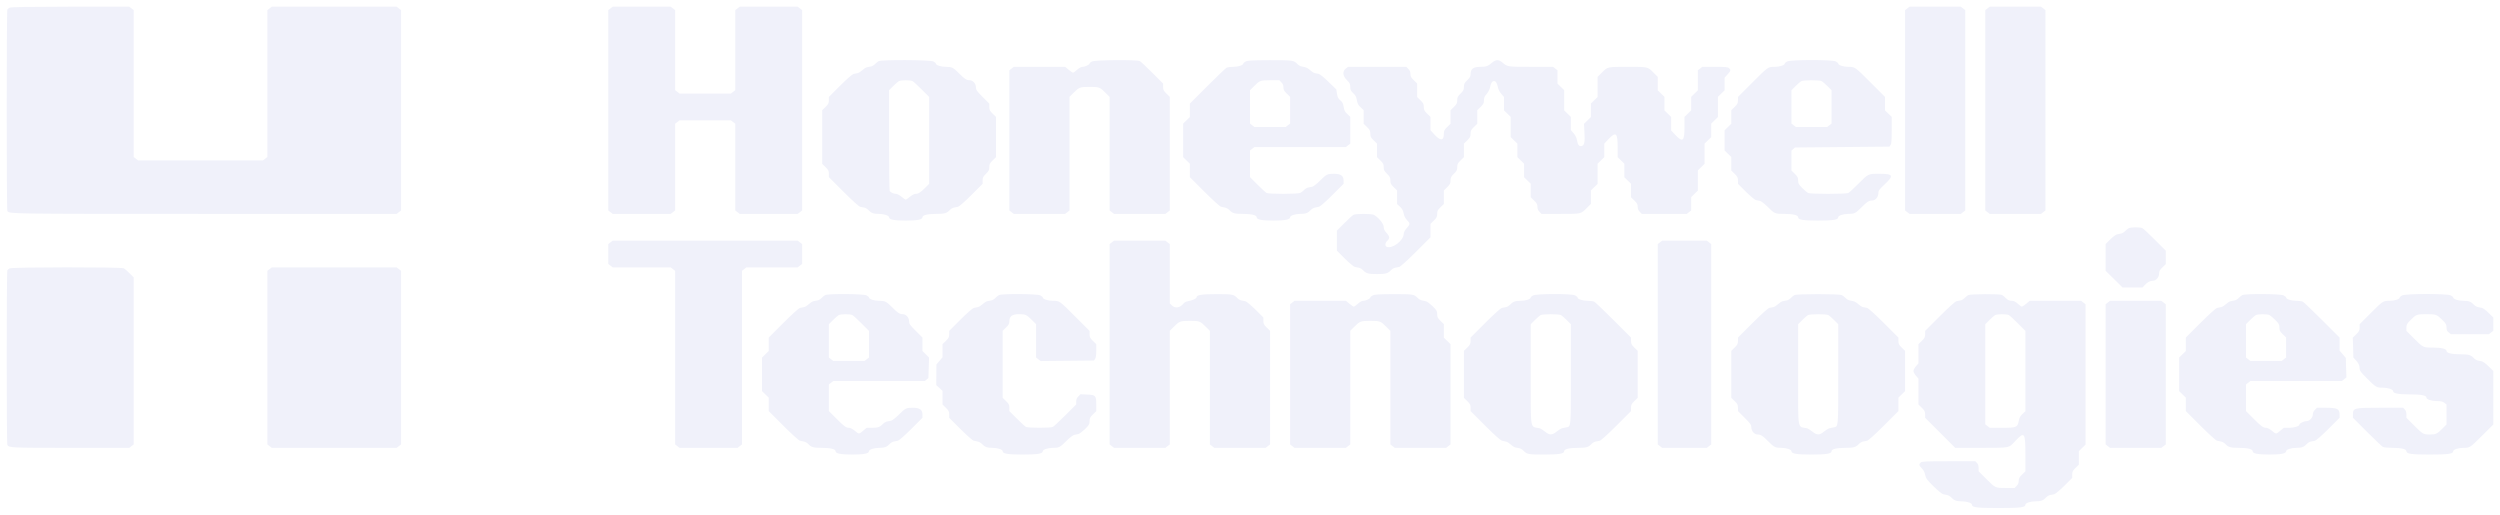
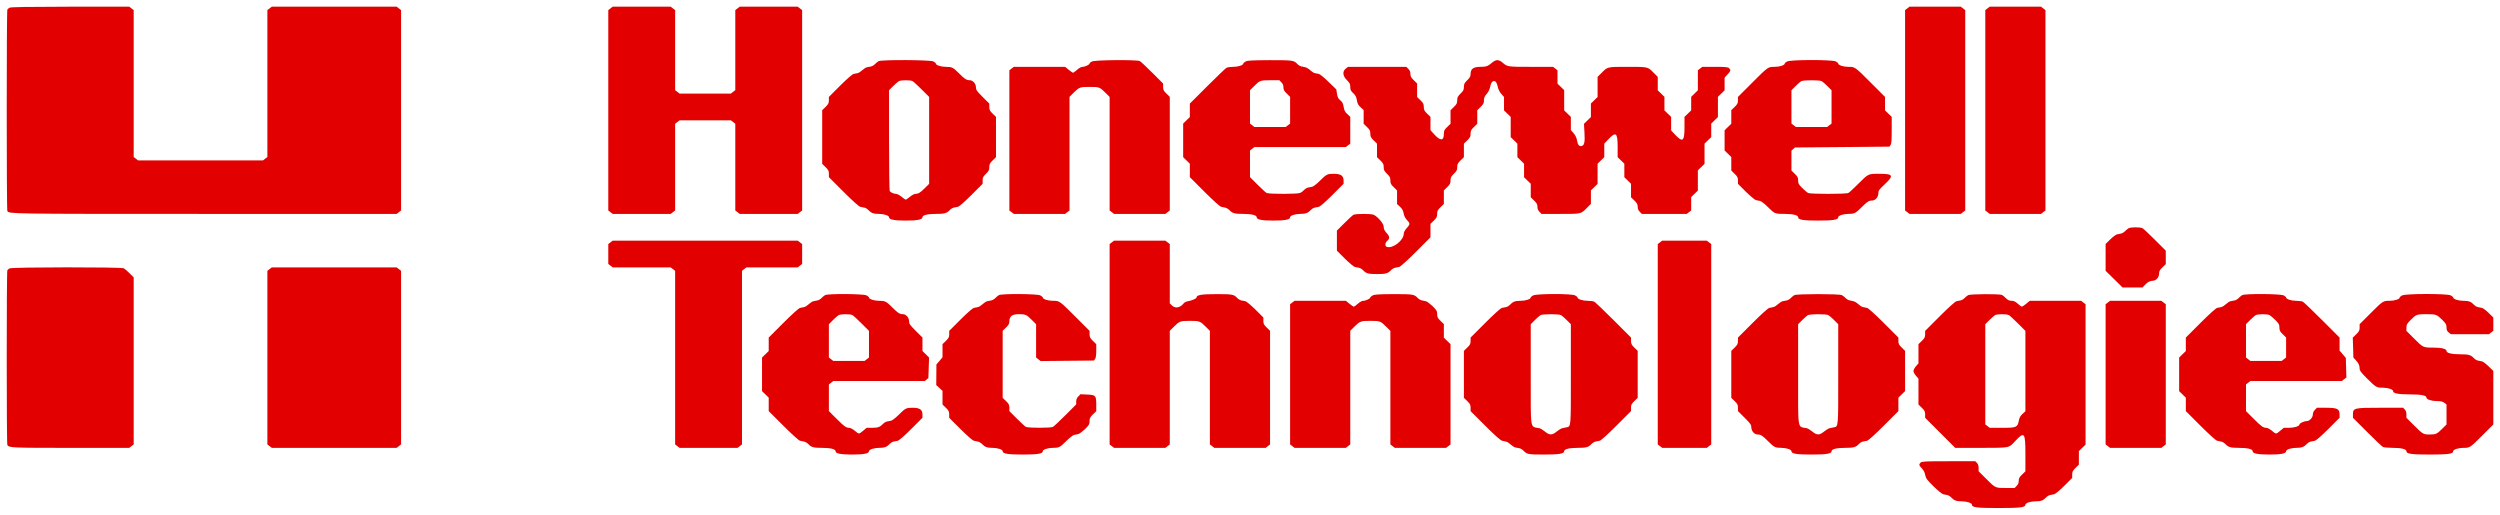
<svg xmlns="http://www.w3.org/2000/svg" width="2992" height="616" viewBox="0 0 2992 616">
-   <g fill="#f0f1fa">
+   <g fill="#E20100">
    <path d="M11.5 9.2c-1.1.6-2.3 1.6-2.7 2.2-1 1.4-1 239.8 0 241.2 2.2 3.4 2.3 3.4 235.5 3.4h230.4l2.7-2.1 2.6-2V12.1l-2.6-2-2.7-2.1H325.3l-2.7 2.1-2.6 2v175.8l-2.6 2-2.7 2.1H165.3l-2.7-2.1-2.6-2V12.1l-2.6-2-2.7-2.1H84.1c-50.7.1-71.2.4-72.6 1.2m719.1.9-2.6 2v239.8l2.6 2 2.7 2.1h69.4l2.7-2.1 2.6-2V148.1l2.6-2 2.7-2.1h61.4l2.7 2.1 2.6 2v103.8l2.6 2 2.7 2.1h69.4l2.7-2.1 2.6-2V12.1l-2.6-2-2.7-2.1h-69.4l-2.7 2.1-2.6 2v95.8l-2.6 2-2.7 2.1h-61.4l-2.7-2.1-2.6-2V12.1l-2.6-2-2.7-2.1h-69.4zm1552 0-2.6 2v239.8l2.6 2 2.7 2.1h61.4l2.7-2.1 2.6-2V12.1l-2.6-2-2.7-2.1h-61.4zm96 0-2.6 2v239.8l2.6 2 2.7 2.1h61.4l2.7-2.1 2.6-2V12.1l-2.6-2-2.7-2.1h-61.4zM1051.5 73.2c-1.1.6-3 2.2-4.2 3.4-1.2 1.3-3.3 2.6-4.7 2.9s-3.7.7-5.1 1c-1.3.3-3.8 1.9-5.5 3.5s-4.2 3.2-5.5 3.5c-1.4.3-3.6.7-5 1s-8.2 6.2-16 14L992 116v4c0 3.4-.6 4.7-4 8l-4 3.9v64.2l4 3.9c3.4 3.3 4 4.6 4 8v4l17.5 17.5c10.5 10.5 18.5 17.7 20 18 1.4.3 3.7.7 5.1 1s3.5 1.6 4.7 2.9c3.4 3.6 6.1 4.6 12.7 4.6 5.9 0 12 2 12 4 0 2.8 6.1 4 20 4s20-1.2 20-4c0-2.5 6.1-4 16-4 10.5 0 13-.7 16.7-4.6 1.2-1.3 3.3-2.6 4.7-2.9s3.7-.7 5.1-1 8.2-6.2 16-14L1176 220v-4c0-3.4.6-4.7 4-8s4-4.6 4-8 .6-4.7 4-8l4-3.9v-48.2l-4-3.9c-3.4-3.3-4-4.6-4-8v-4l-8-8c-7-7-8-8.4-8-11.5 0-4.4-3.7-8.5-7.5-8.5s-6.1-1.5-12.5-8c-7.3-7.3-8.6-8-16-8-5.9 0-12-2-12-4 0-.5-1.3-1.6-3-2.5-3.7-1.9-62.1-2.2-65.5-.3m40.7 23.9c1.1.6 6 5.1 10.9 10l8.9 8.9v104l-4.9 4.9c-5.6 5.6-8 7.1-11.4 7.1-1.4 0-4.4 1.6-6.7 3.5s-4.6 3.5-5 3.5-2.7-1.6-5-3.5-5.3-3.5-6.7-3.5c-2.7 0-6.4-1.7-7.5-3.4-.4-.6-.8-28-.8-60.8V108l4.9-4.9c2.6-2.6 5.7-5.3 6.7-5.9 2.5-1.5 13.9-1.5 16.6-.1m214.6-23.5c-1.6.8-2.8 1.9-2.8 2.4 0 1.4-5.5 4-8.4 4-1.6 0-4.2 1.4-6.5 3.5-2.1 1.9-4.3 3.5-4.9 3.5-.5 0-2.9-1.6-5.2-3.5l-4.2-3.5h-61.5l-2.7 2.1-2.6 2v167.8l2.6 2 2.7 2.1h61.4l2.7-2.1 2.6-2v-136l4.8-4.8c6.7-6.7 7.7-7.1 19.2-7.1s12.4.3 19.1 7.1l4.9 4.9v135.9l2.6 2 2.7 2.1h61.4l2.7-2.1 2.6-2v-136l-4-3.9c-3.4-3.3-4-4.6-4-8v-4l-12.9-12.9c-7.1-7.1-13.8-13.4-15-14-3.3-1.8-53.9-1.4-57.3.5m184 0c-1.6.8-2.8 1.9-2.8 2.4 0 2-6.1 4-12 4-3.4 0-7 .5-8.1 1.1s-11.5 10.5-23 22L1424 124v16.1l-4 3.9-4 3.9v40.2l4 3.9 4 3.9V212l17.5 17.5c9.6 9.6 18.5 17.7 19.8 17.9 1.2.3 3.5.7 5 1.1 1.6.3 3.8 1.6 5 2.9 3.7 3.9 6.2 4.6 16.7 4.6 9.9 0 16 1.5 16 4 0 2.8 6.1 4 20 4s20-1.2 20-4c0-2 6.1-4 12-4 6.6 0 9.3-1 12.7-4.6 1.2-1.3 3.3-2.6 4.7-2.9s3.7-.7 5.1-1 8.2-6.2 16-14L1608 220v-3.9c0-5.8-3.3-8.1-11.7-8.1-7.8 0-8.8.5-16.9 8.6-3.5 3.5-7.6 6.6-8.9 6.9-1.4.3-3.7.7-5.1 1s-3.5 1.6-4.7 2.9-3.2 2.8-4.4 3.4c-2.9 1.6-37.6 1.6-40.5.1-1.1-.6-6-5.1-10.9-10l-8.9-8.9v-31.9l2.6-2 2.7-2.1h109.4l2.7-2.1 2.6-2v-32.1l-3.5-3.3c-2.9-2.6-3.7-4.3-4.4-8.5s-1.5-5.9-4-7.9c-2.5-2.1-3.3-3.7-4-7.8l-.8-5.3-9.3-9c-5-5-10.3-9.2-11.6-9.5s-3.5-.7-4.9-1c-1.3-.3-3.8-1.9-5.5-3.5s-4.3-3.2-5.8-3.5c-1.5-.4-3.8-.8-5-1.1-1.3-.3-3.3-1.5-4.5-2.8-4.2-4.4-5.3-4.6-32.9-4.6-21.4.1-26.8.4-29 1.6m42.7 24.9c1.7 1.6 2.5 3.5 2.5 6 0 2.9.8 4.4 4 7.5l4 3.9v32l-2.6 2-2.7 2.1h-37.4l-2.7-2.1-2.6-2V108l4.9-4.9c6.8-6.8 7.3-7 19.4-7.1h10.8z" />
    <path d="M1785.8 74.9c-5.1 4.4-7.1 5.1-14.3 5.1-8.1 0-11.5 2.5-11.5 8.5 0 2.9-.8 4.4-4 7.5-3.4 3.3-4 4.6-4 8s-.6 4.7-4 8-4 4.6-4 8-.6 4.7-4 8l-4 3.9v16.2l-4 3.9c-3.5 3.4-4 4.5-4 8.3 0 8.4-4.2 8.6-11.5.5l-4.5-5v-15.9l-4-3.9c-3.4-3.3-4-4.6-4-8s-.6-4.7-4-8l-4-3.9V99.9l-4-3.9c-3.2-3.1-4-4.6-4-7.5 0-2.5-.8-4.4-2.5-6l-2.4-2.5h-69.8l-2.7 2.1c-4.2 3.3-3.7 8.8 1.4 13.8 3.4 3.4 4 4.6 4 8.1 0 3.6.6 4.7 3.5 7.5 2.8 2.5 3.7 4.3 4.4 8.4s1.6 5.9 4.5 8.5l3.6 3.4v16.3l4 3.9c3.4 3.3 4 4.6 4 8s.6 4.7 4 8l4 3.9v16.2l4 3.9c3.4 3.3 4 4.6 4 8s.6 4.7 4 8 4 4.6 4 8 .6 4.7 4 8l4 3.9v16.3l3.5 3.2c2.6 2.4 3.7 4.5 4.4 8 .6 3.2 1.9 5.8 4 8 3.9 4 3.9 5-.4 9.7-2.2 2.4-3.5 5-3.5 6.7-.1 8-13.5 18.3-20.4 15.6-2.2-.9-2-4.7.4-6.9 3.5-3.2 3.4-5.3-.4-9.5-2.7-3-3.6-4.9-3.6-7.6 0-3.6-6.4-11.4-11.8-14.3-2.7-1.4-21.7-1.5-24.4 0-1.1.6-6 5.1-10.9 10l-8.9 8.9v24l9.5 9.5c5.3 5.2 10.7 9.7 12 10 1.4.3 3.7.7 5.1 1s3.5 1.6 4.7 2.9c3.7 3.9 6.2 4.6 16.7 4.6s13-.7 16.7-4.6c1.2-1.3 3.3-2.6 4.7-2.9s3.7-.7 5.1-1c1.5-.3 9.5-7.5 20-18L1712 284v-16.1l4-3.9c3.4-3.3 4-4.6 4-8s.6-4.7 4-8l4-3.9v-16.2l4-3.9c3.4-3.3 4-4.6 4-8s.6-4.7 4-8 4-4.6 4-8 .6-4.7 4-8l4-3.9v-16.2l4-3.9c3.4-3.3 4-4.6 4-8s.6-4.7 4-8l4-3.9v-16.2l4-3.9c3.3-3.3 4-4.6 4-7.9 0-3.1.7-4.9 3.3-7.7 2-2.4 3.6-5.5 4.2-8.7 1.1-5.6 3.4-7.9 6.3-6.1.9.6 2.1 3.3 2.7 6.1.6 3.2 2.2 6.3 4.3 8.7l3.2 3.7v16l4 3.9 4 3.9v24.2l4 3.9 4 3.9v16.2l4 3.9 4 3.9v16.2l4 3.9 4 3.9v16.2l4 3.9c3.2 3.1 4 4.6 4 7.5 0 2.5.8 4.4 2.5 6l2.4 2.5h22.6c25.1 0 24.4.2 31.6-7.1l4.9-4.9v-16.1l4-3.9 4-3.9v-24.2l4-3.9 4-3.9v-16.2l4.6-4.9c9.3-9.9 11.4-8.3 11.4 8.7v12.4l4 3.9 4 3.9v16.2l4 3.9 4 3.9v16.2l4 3.9c3.2 3.1 4 4.6 4 7.5 0 2.5.8 4.4 2.5 6l2.4 2.5h53.8l2.7-2.1 2.6-2v-16l4-3.9 4-3.9v-24.2l4-3.9 4-3.9v-24.2l4-3.9 4-3.9v-16.2l4-3.9 4-3.9v-24.2l4-3.9 4-3.9V93l3.5-3.9c3.9-4.3 4.2-5.3 1.9-7.5-1.3-1.3-4.3-1.6-16.8-1.6h-15.3l-2.7 2.1-2.6 2v24l-4 3.9-4 3.9v16.2l-4 3.9-4 3.9v12.4c0 17-2.1 18.6-11.4 8.7l-4.6-4.9v-16.2l-4-3.9-4-3.9v-16.2l-4-3.9-4-3.9V92l-4.9-4.9c-7.2-7.3-6.5-7.1-31.1-7.1s-23.9-.2-31.1 7.1L1912 92v24.1l-4 3.9-4 3.9v16.2l-4.1 4-4.2 4.1.6 10.7c.7 11.3-.2 15.3-3.6 15.9-2.8.6-4.5-1.6-5.3-6.6-.5-3.2-1.8-6-4-8.6l-3.4-4v-15.7l-4-3.9-4-3.9v-24.2l-4-3.9-4-3.9v-16l-2.6-2-2.7-2.1h-26.4c-28 0-28.2 0-34.1-5.1-2-1.8-4.4-2.9-6.2-2.9s-4.2 1.1-6.2 2.9m353-1.3c-1.6.8-2.8 1.9-2.8 2.4 0 2-6.1 4-12 4-8.1 0-7.7-.3-27.1 19.1L2080 116v4c0 3.4-.6 4.7-4 8l-4 3.9v16.2l-4 3.9-4 3.9v24.2l4 3.9 4 3.9v16.2l4 3.9c3.4 3.3 4 4.6 4 8v4l9.5 9.5c5.3 5.2 10.7 9.7 12 10 1.4.3 3.6.7 5 1 1.3.3 5.4 3.4 8.9 6.9 8.5 8.5 8.8 8.6 20.6 8.6 9.9 0 16 1.5 16 4 0 3 6 4 24 4s24-1 24-4c0-2 6.1-4 12-4 7.4 0 8.7-.7 16-8 6.4-6.5 8.7-8 12.5-8 3.9 0 7.5-4.1 7.5-8.6 0-3.3.8-4.4 7.5-10.7 11.4-10.7 10.4-12.7-6.3-12.7-13.6 0-12.9-.3-25.2 12-5.4 5.4-10.7 10.3-11.8 10.9-2.9 1.5-45.6 1.5-48.4 0-1.2-.7-4.3-3.3-7-6-4.2-4.2-4.8-5.3-4.8-8.9 0-3.4-.6-4.7-4-8l-4-3.9v-23.8l2.1-1.9 2.1-1.9 56.5-.5 56.5-.5 1.4-1.9c1.1-1.5 1.4-5.7 1.4-17.8v-15.9l-4-3.9-4-3.9V116l-16.9-16.9c-19.4-19.4-19-19.1-27.1-19.1-5.9 0-12-2-12-4 0-.5-1.3-1.6-3-2.5-4.2-2.2-54.1-2.2-58.2.1m41.4 23.5c1.1.6 4.2 3.3 6.9 6l4.9 4.9v39.9l-2.6 2-2.7 2.1h-37.4l-2.7-2.1-2.6-2V108l4.9-4.9c2.6-2.6 5.7-5.3 6.7-5.9 2.5-1.5 21.9-1.5 24.6-.1m367.3 176.1c-1.1.6-3 2.2-4.2 3.4-1.2 1.3-3.3 2.6-4.7 2.9s-3.7.7-5 1c-1.4.3-5 3-8 6l-5.6 5.5v32.1l10.1 9.9 10.1 10h24l2.6-2.8c3.4-3.6 6.4-5.2 9.7-5.2 3.8 0 7.5-4.1 7.5-8.5 0-2.9.8-4.4 4-7.5l4-3.9V300l-12.9-12.9c-7.1-7.1-13.8-13.4-15-14-2.6-1.4-14-1.4-16.6.1M730.6 290.1l-2.6 2v23.8l2.6 2 2.7 2.1h69.4l2.7 2.1 2.6 2v207.8l2.6 2 2.7 2.1h69.4l2.7-2.1 2.6-2V324.1l2.6-2 2.7-2.1h61.4l2.7-2.1 2.6-2v-23.8l-2.6-2-2.7-2.1H733.3zm600 0-2.6 2v239.8l2.6 2 2.7 2.1h61.4l2.7-2.1 2.6-2v-136l4.8-4.8c6.7-6.7 7.7-7.1 19.2-7.1s12.4.3 19.1 7.1l4.9 4.9v135.9l2.6 2 2.7 2.1h61.4l2.7-2.1 2.6-2v-136l-4-3.9c-3.4-3.3-4-4.6-4-8v-4l-9.5-9.5c-5.3-5.2-10.7-9.7-12-10-1.4-.3-3.7-.7-5.1-1s-3.5-1.6-4.7-2.9c-4.1-4.3-5.8-4.6-24.7-4.6-18.1 0-24 1-24 4 0 1.3-5.5 3.7-10.2 4.5-2.2.3-4.5 1.5-5.5 2.9-4.1 5.1-10 6-13.8 2.1l-2.5-2.4v-71l-2.6-2-2.7-2.1h-61.4zm656 0-2.6 2v239.8l2.6 2 2.7 2.1h53.4l2.7-2.1 2.6-2V292.1l-2.6-2-2.7-2.1h-53.4zM11.5 321.2c-1.1.6-2.3 1.6-2.7 2.2-1 1.4-1 207.8 0 209.2 2.2 3.3 4.9 3.4 75.5 3.4h70.4l2.7-2.1 2.6-2V332l-4.9-4.9c-2.7-2.7-5.8-5.4-6.9-6-3-1.6-133.9-1.5-136.7.1m311.1.9-2.6 2v207.8l2.6 2 2.7 2.1h149.4l2.7-2.1 2.6-2V324.1l-2.6-2-2.7-2.1H325.3z" />
    <path d="M987.5 353.2c-1.1.6-3 2.2-4.2 3.4-1.2 1.3-3.3 2.6-4.7 2.9s-3.7.7-5.1 1c-1.3.3-3.8 1.9-5.5 3.5s-4.2 3.2-5.5 3.5c-1.4.3-3.6.7-5 1-1.5.3-9.5 7.5-20 18L920 404v16.1l-4 3.9-4 3.9v40.2l4 3.9 4 3.9V492l17.5 17.5c9.6 9.6 18.5 17.7 19.8 17.9 1.2.3 3.5.7 5 1.1 1.6.3 3.8 1.6 5 2.9 3.7 3.9 6.2 4.6 16.7 4.6 9.9 0 16 1.5 16 4 0 2.8 6.1 4 20 4s20-1.2 20-4c0-2 6.1-4 12-4 6.6 0 9.3-1 12.7-4.6 1.2-1.3 3.3-2.6 4.7-2.9s3.7-.7 5.1-1 8.2-6.2 16-14L1104 500v-3.9c0-5.8-3.3-8.1-11.7-8.1-7.8 0-8.8.5-16.9 8.6-3.5 3.5-7.6 6.6-8.9 6.9-1.4.3-3.7.7-5.1 1s-3.5 1.6-4.7 2.9c-3.5 3.7-6.1 4.6-13 4.6h-6.5l-4.2 3.5c-5.1 4.3-4.9 4.3-10 0-2.3-1.9-5.3-3.5-6.7-3.5-3.7 0-5.7-1.4-15.4-11.1L992 492v-31.9l2.6-2 2.7-2.1h109.5l2.2-1.8 2.1-1.7.4-12.3.4-12.3-3.9-3.9-4-3.9V404l-8-8c-7-7-8-8.4-8-11.5 0-4.4-3.7-8.5-7.5-8.5s-6.1-1.5-12.5-8c-7.3-7.3-8.6-8-16-8-5.9 0-12-2-12-4 0-.5-1.3-1.6-3-2.5-3.7-1.9-46.2-2.2-49.5-.3m32.7 23.9c1.1.6 6 5.1 10.9 10l8.9 8.9v31.9l-2.6 2-2.7 2.1h-37.4l-2.7-2.1-2.6-2V388l4.9-4.9c2.6-2.6 5.7-5.3 6.7-5.9 2.5-1.5 13.9-1.5 16.6-.1m175.3-23.9c-1.1.6-3 2.2-4.2 3.4-1.2 1.3-3.3 2.6-4.7 2.9s-3.7.7-5.1 1c-1.3.3-3.8 1.9-5.5 3.5s-4.2 3.2-5.5 3.5c-1.4.3-3.6.7-5 1s-8.2 6.2-16 14L1136 396v4c0 3.4-.6 4.7-4 8l-4 3.9v15.7l-3.6 4.3-3.7 4.3-.1 12.3-.1 12.4 3.8 3.4 3.7 3.5v16.3l4 3.9c3.4 3.3 4 4.6 4 8v4l13.5 13.5c7.5 7.4 14.5 13.7 15.8 13.9 1.2.3 3.5.7 5 1.1 1.6.3 3.8 1.6 5 2.9 3.4 3.6 6.1 4.6 12.7 4.6 5.9 0 12 2 12 4 0 3 6 4 24 4s24-1 24-4c0-2 6.1-4 12-4 7.5 0 8.5-.5 16.6-8.6 3.5-3.5 7.6-6.6 8.9-6.9 1.4-.3 3.6-.7 5-1 1.3-.3 4.9-3 8-5.9 4.9-4.9 5.5-5.9 5.5-9.6 0-3.4.6-4.7 4-8l4-3.9v-7.9c0-10.8-.7-11.6-10.9-12l-8-.4-2.5 2.6c-1.8 1.7-2.6 3.6-2.6 6.1v3.5l-12.9 12.9c-7.1 7.1-13.8 13.4-15 14-2.6 1.4-29.6 1.4-32.3 0-1.1-.6-6-5.1-10.9-10l-8.9-8.9v-4c0-3.4-.6-4.7-4-8l-4-3.9v-80.2l4-3.9c3.2-3.1 4-4.6 4-7.5 0-6 3.4-8.5 11.5-8.5 7.8 0 9.1.6 15.6 7.1l4.9 4.9v39.9l2.7 2.1 2.7 2.1 31.9-.3 31.9-.3 1.4-1.9c.9-1.3 1.4-4.6 1.4-9.8v-7.9l-4-3.9c-3.4-3.3-4-4.6-4-8v-4l-16.9-16.9c-19.4-19.4-19-19.1-27.1-19.1-5.9 0-12-2-12-4 0-.5-1.3-1.6-3-2.5-3.7-1.9-46.2-2.2-49.5-.3m447.3.4c-1.6.8-2.8 1.9-2.8 2.4 0 1.4-5.5 4-8.4 4-1.6 0-4.2 1.4-6.5 3.5-2.1 1.9-4.3 3.5-4.9 3.5-.5 0-2.9-1.6-5.2-3.5l-4.2-3.5h-61.5l-2.7 2.1-2.6 2v167.8l2.6 2 2.7 2.1h61.4l2.7-2.1 2.6-2v-136l4.8-4.8c6.7-6.7 7.7-7.1 19.2-7.1s12.4.3 19.1 7.1l4.9 4.9v135.9l2.6 2 2.7 2.1h61.4l2.7-2.1 2.6-2v-120l-4-3.9-4-3.9v-16.2l-4-3.9c-3.4-3.3-4-4.6-4-8 0-3.7-.6-4.7-5.5-9.6-3.1-2.9-6.6-5.6-7.8-5.8-1.2-.3-3.5-.7-5-1.1-1.6-.3-3.8-1.6-5-2.9-4.2-4.4-5.5-4.6-28.9-4.6-17.8.1-22.9.4-25 1.6m192 0c-1.6.8-2.8 1.9-2.8 2.4 0 2-6.1 4-12 4-6.6 0-9.3 1-12.7 4.6-1.2 1.3-3.3 2.6-4.7 2.9s-3.7.7-5.1 1c-1.5.3-9.5 7.5-20 18L1760 404v4c0 3.4-.6 4.7-4 8l-4 3.9v56.2l4 3.9c3.4 3.3 4 4.6 4 8v4l17.5 17.5c11.5 11.5 18.5 17.7 20.3 18 1.5.4 3.7.8 4.9 1.1 1.3.2 3.6 1.8 5.3 3.4s4.2 3.2 5.5 3.5c1.4.3 3.7.7 5.1 1s3.5 1.6 4.7 2.9c4.1 4.3 5.8 4.6 24.7 4.6 18 0 24-1 24-4 0-2.5 6.1-4 16-4 10.5 0 13-.7 16.7-4.6 1.2-1.3 3.3-2.6 4.7-2.9s3.7-.7 5.1-1c1.5-.3 9.5-7.5 20-18L1952 492v-4c0-3.4.6-4.7 4-8l4-3.9v-56.2l-4-3.9c-3.4-3.3-4-4.6-4-8v-4l-20.9-20.9c-11.5-11.5-21.9-21.4-23-22s-4.7-1.1-8.1-1.1c-5.9 0-12-2-12-4 0-.5-1.3-1.6-3-2.5-4.2-2.2-46.2-2.1-50.2.1m33.4 23.5c1.1.6 4.2 3.3 6.9 6l4.9 4.9v59.9c0 65.3.3 62.4-5.6 63.6-1.3.3-3.5.7-4.8 1s-4.3 2.1-6.6 4c-5.4 4.5-8.6 4.5-14 0-2.3-1.9-5.3-3.7-6.6-4-11.5-2.4-10.4 4.6-10.4-64.6V388l4.9-4.9c2.6-2.6 5.7-5.3 6.7-5.9 2.5-1.5 21.9-1.5 24.6-.1m279.3-23.9c-1.1.6-3 2.2-4.2 3.4-1.2 1.3-3.3 2.6-4.7 2.9s-3.7.7-5.1 1c-1.3.3-3.8 1.9-5.5 3.5s-4.2 3.2-5.5 3.5c-1.4.3-3.6.7-5 1-1.5.3-9.5 7.5-20 18L2080 404v4c0 3.4-.6 4.7-4 8l-4 3.9v56.2l4 3.9c3.4 3.3 4 4.6 4 8v4l8 8c7 7 8 8.4 8 11.5 0 4.4 3.7 8.5 7.5 8.5s6.1 1.5 12.5 8c7.3 7.3 8.6 8 16 8 5.9 0 12 2 12 4 0 3 6 4 24 4s24-1 24-4c0-2.5 6.1-4 16-4 10.5 0 13-.7 16.7-4.6 1.2-1.3 3.3-2.6 4.7-2.9s3.7-.7 5.1-1c1.5-.3 9.5-7.5 20-18L2272 492v-16.1l4-3.9 4-3.9v-48.2l-4-3.9c-3.4-3.3-4-4.6-4-8v-4l-17.5-17.5c-10.5-10.5-18.5-17.7-20-18-1.4-.3-3.6-.7-5-1-1.3-.3-3.8-1.9-5.5-3.5s-4.3-3.2-5.8-3.5c-1.5-.4-3.8-.8-5-1.1-1.3-.3-3.3-1.5-4.5-2.8s-3.2-2.8-4.4-3.4c-3-1.6-54-1.6-56.8 0m40.7 23.9c1.1.6 4.2 3.3 6.9 6l4.9 4.9v59.9c0 65.3.3 62.4-5.6 63.6-1.3.3-3.5.7-4.8 1s-4.3 2.1-6.6 4c-5.4 4.5-8.6 4.5-14 0-2.3-1.9-5.3-3.7-6.6-4-11.5-2.4-10.4 4.6-10.4-64.6V388l4.9-4.9c2.6-2.6 5.7-5.3 6.7-5.9 2.5-1.5 21.9-1.5 24.6-.1m167.3-23.9c-1.1.6-3 2.2-4.2 3.4-1.2 1.3-3.3 2.6-4.7 2.9s-3.7.7-5.1 1c-1.5.3-9.5 7.5-20 18L2304 396v4c0 3.4-.6 4.7-4 8l-4 3.9v23l-3 3.4c-1.6 1.9-3 4.5-3 5.7s1.4 3.8 3 5.7l3 3.4v31l4 3.9c3.4 3.3 4 4.6 4 8v4l18 18 18 18h31.3c35-.1 32.5.4 40.6-8.2 11-11.8 12.1-10.3 12.1 15.9v20.4l-4 3.9c-3.2 3.1-4 4.6-4 7.5 0 2.5-.8 4.4-2.5 6l-2.4 2.5h-10.6c-12.7 0-12.3.2-23.6-11.1l-8.9-8.9v-4c0-2.7-.7-4.7-2-6l-2-2h-31.9c-27.7 0-32.2.2-33.5 1.6-2.3 2.2-2 3.4 1.5 7 2.1 2.1 3.4 4.8 4 7.9.8 4 2 5.7 10 13.6 5 4.9 10.1 9.1 11.5 9.4 1.3.3 3.6.7 5 1s3.5 1.6 4.7 2.9c3.4 3.6 6.1 4.6 12.7 4.6 5.9 0 12 2 12 4 0 3.3 5.7 4 32 4s32-.7 32-4c0-2 6.1-4 12-4 6.6 0 9.3-1 12.7-4.6 1.2-1.3 3.3-2.6 4.7-2.9s3.7-.7 5.1-1c1.3-.3 6.7-4.8 12-10l9.5-9.5v-4c0-3.4.6-4.7 4-8l4-3.9v-16.2l4-3.9 4-3.9v-168l-2.6-2-2.7-2.1h-61.5l-4.2 3.5c-2.3 1.9-4.7 3.5-5.2 3.5-.6 0-2.8-1.6-4.9-3.5-2.9-2.6-4.8-3.5-7.5-3.5-2.6 0-4.3-.8-6.6-3-1.6-1.7-3.8-3.5-4.8-4-2.7-1.4-38-1.2-40.5.2m48.7 23.9c1.1.6 6 5.1 10.9 10l8.9 8.9v96.2l-3.5 3.2c-2.6 2.4-3.7 4.5-4.4 8.1-1.5 8-2.7 8.5-20.1 8.5h-14.7l-2.7-2.1-2.6-2V388l4.9-4.9c2.6-2.6 5.7-5.3 6.7-5.9 2.5-1.5 13.9-1.5 16.6-.1m279.3-23.9c-1.1.6-3 2.2-4.2 3.4-1.2 1.3-3.3 2.6-4.7 2.9s-3.7.7-5.1 1c-1.3.3-3.8 1.9-5.5 3.5s-4.2 3.2-5.5 3.5c-1.4.3-3.6.7-5 1-1.5.3-9.5 7.5-20 18L2616 404v16.1l-4 3.9-4 3.9v40.2l4 3.9 4 3.9V492l17.5 17.5c9.6 9.6 18.5 17.7 19.8 17.9 1.2.3 3.5.7 5 1.1 1.6.3 3.8 1.6 5 2.9 3.7 3.9 6.2 4.6 16.7 4.6 9.9 0 16 1.5 16 4 0 2.8 6.1 4 20 4s20-1.2 20-4c0-2 6.1-4 12-4 6.6 0 9.3-1 12.7-4.6 1.2-1.3 3.3-2.6 4.7-2.9s3.7-.7 5.1-1 8.2-6.2 16-14L2800 500v-3.7c0-7-2.5-8.3-16.5-8.3h-10.6l-2.4 2.5c-1.6 1.5-2.5 3.6-2.5 5.5 0 3.8-3.9 8-7.5 8-3 0-8.5 2.6-8.5 4 0 2-6.1 4-12.4 4h-6.4l-4.2 3.5c-5.1 4.3-4.9 4.3-10 0-2.3-1.9-5.3-3.5-6.7-3.5-3.7 0-5.7-1.4-15.4-11.1l-8.9-8.9v-31.9l2.6-2 2.7-2.1h109.4l2.7-2.1 2.8-2.2-.4-11.6-.3-11.7-3.7-4.4-3.8-4.4V404l-20.9-20.9c-11.5-11.5-21.9-21.4-23-22s-4.7-1.1-8.1-1.1c-5.9 0-12-2-12-4 0-.5-1.3-1.6-3-2.5-3.7-1.9-46.2-2.2-49.5-.3m32.7 23.9c1.2.7 4.3 3.3 7 6 4.2 4.2 4.8 5.3 4.8 8.9 0 3.4.6 4.7 4 8l4 3.9v24l-2.6 2-2.7 2.1h-37.4l-2.7-2.1-2.6-2V388l4.9-4.9c2.6-2.6 5.7-5.3 6.7-5.9 2.5-1.5 14-1.5 16.6-.1m158.6-23.5c-1.6.8-2.8 1.9-2.8 2.4 0 2-6.1 4-12 4-8 0-8 0-23.1 15.1L2824 388v4c0 3.4-.6 4.7-4.1 8.1l-4.1 4 .4 11.9.3 11.9 2.6 2.8c3.6 3.8 4.9 6.6 4.9 10.3 0 2.6 1.5 4.6 8.9 12 10.8 10.7 11.4 11 19.1 11 5.9 0 12 2 12 4 0 2.8 6.1 4 20 4s20 1.2 20 4c0 2 6.1 4 12.3 4 5 0 7 .5 9.1 2.1l2.6 2V508l-4.9 4.9c-6.4 6.4-7.8 7.1-15.1 7.1-7.8 0-8.3-.3-19.1-11.1l-8.9-8.9v-4c0-2.7-.7-4.7-2-6l-2-2h-27.1c-31.9 0-32.9.2-32.9 8.2v3.8l16.9 16.9c9.3 9.3 17.8 17.4 19 18 1.1.6 6.5 1.1 12.1 1.1 9.9 0 16 1.5 16 4 0 3.2 5.9 4 28 4s28-.8 28-4c0-2 6.1-4 12-4 8 0 8 0 23.1-15.1L2984 508v-64l-5.6-5.5c-3-3-6.6-5.7-8-6-1.3-.3-3.6-.7-5-1s-3.5-1.6-4.7-2.9c-3.7-3.9-6.2-4.6-16.7-4.6-9.9 0-16-1.5-16-4s-6.1-4-16-4c-12.1 0-11.9.1-23.1-11.1l-8.9-8.9v-4c0-3.4.7-4.7 4.9-8.9 6.7-6.8 7.6-7.1 19.1-7.1s12.5.4 19.2 7.1c4.1 4.1 4.8 5.4 4.8 8.8 0 3.1.6 4.4 2.6 6l2.7 2.1h45.4l2.7-2.1 2.6-2V380l-5.6-5.5c-3-3-6.6-5.7-8-6-1.3-.3-3.6-.7-5-1s-3.5-1.6-4.7-2.9c-3.4-3.6-6.1-4.6-12.7-4.6-5.9 0-12-2-12-4 0-.5-1.3-1.6-3-2.5-4.2-2.2-54.1-2.2-58.2.1m-352.2 8.5-2.6 2v167.8l2.6 2 2.7 2.1h61.4l2.7-2.1 2.6-2V364.1l-2.6-2-2.7-2.1h-61.4z" />
  </g>
</svg>
